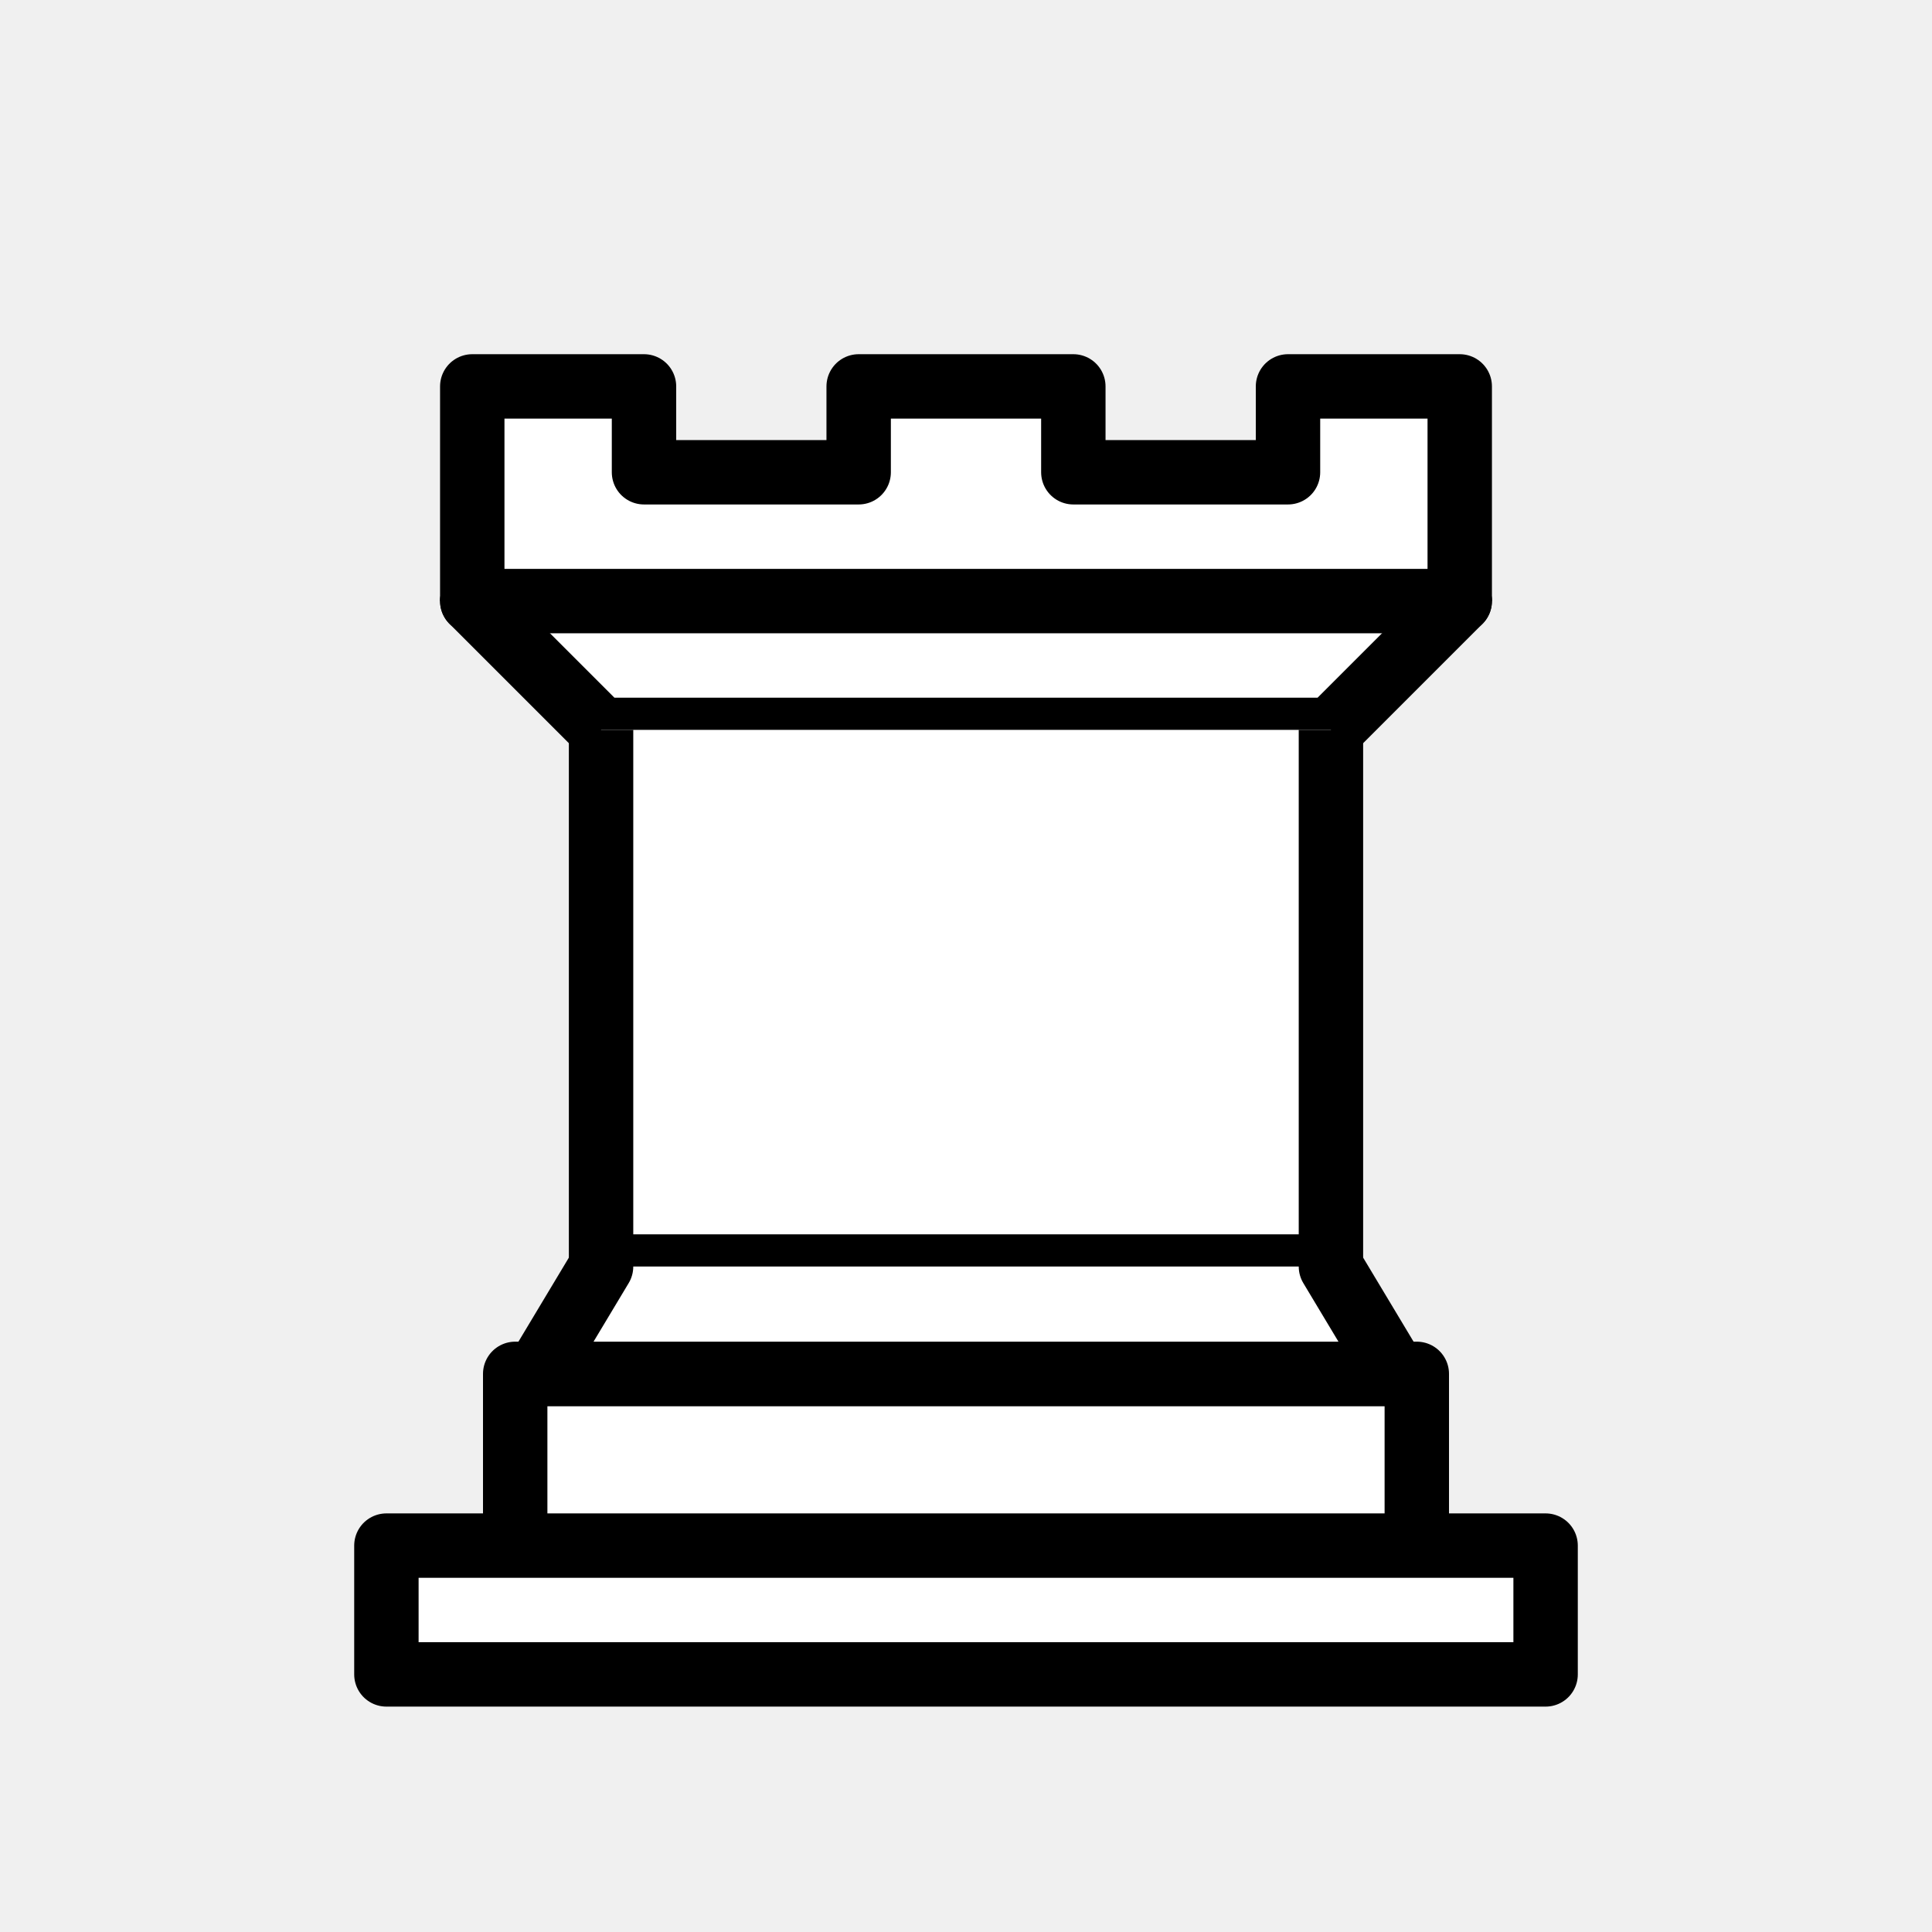
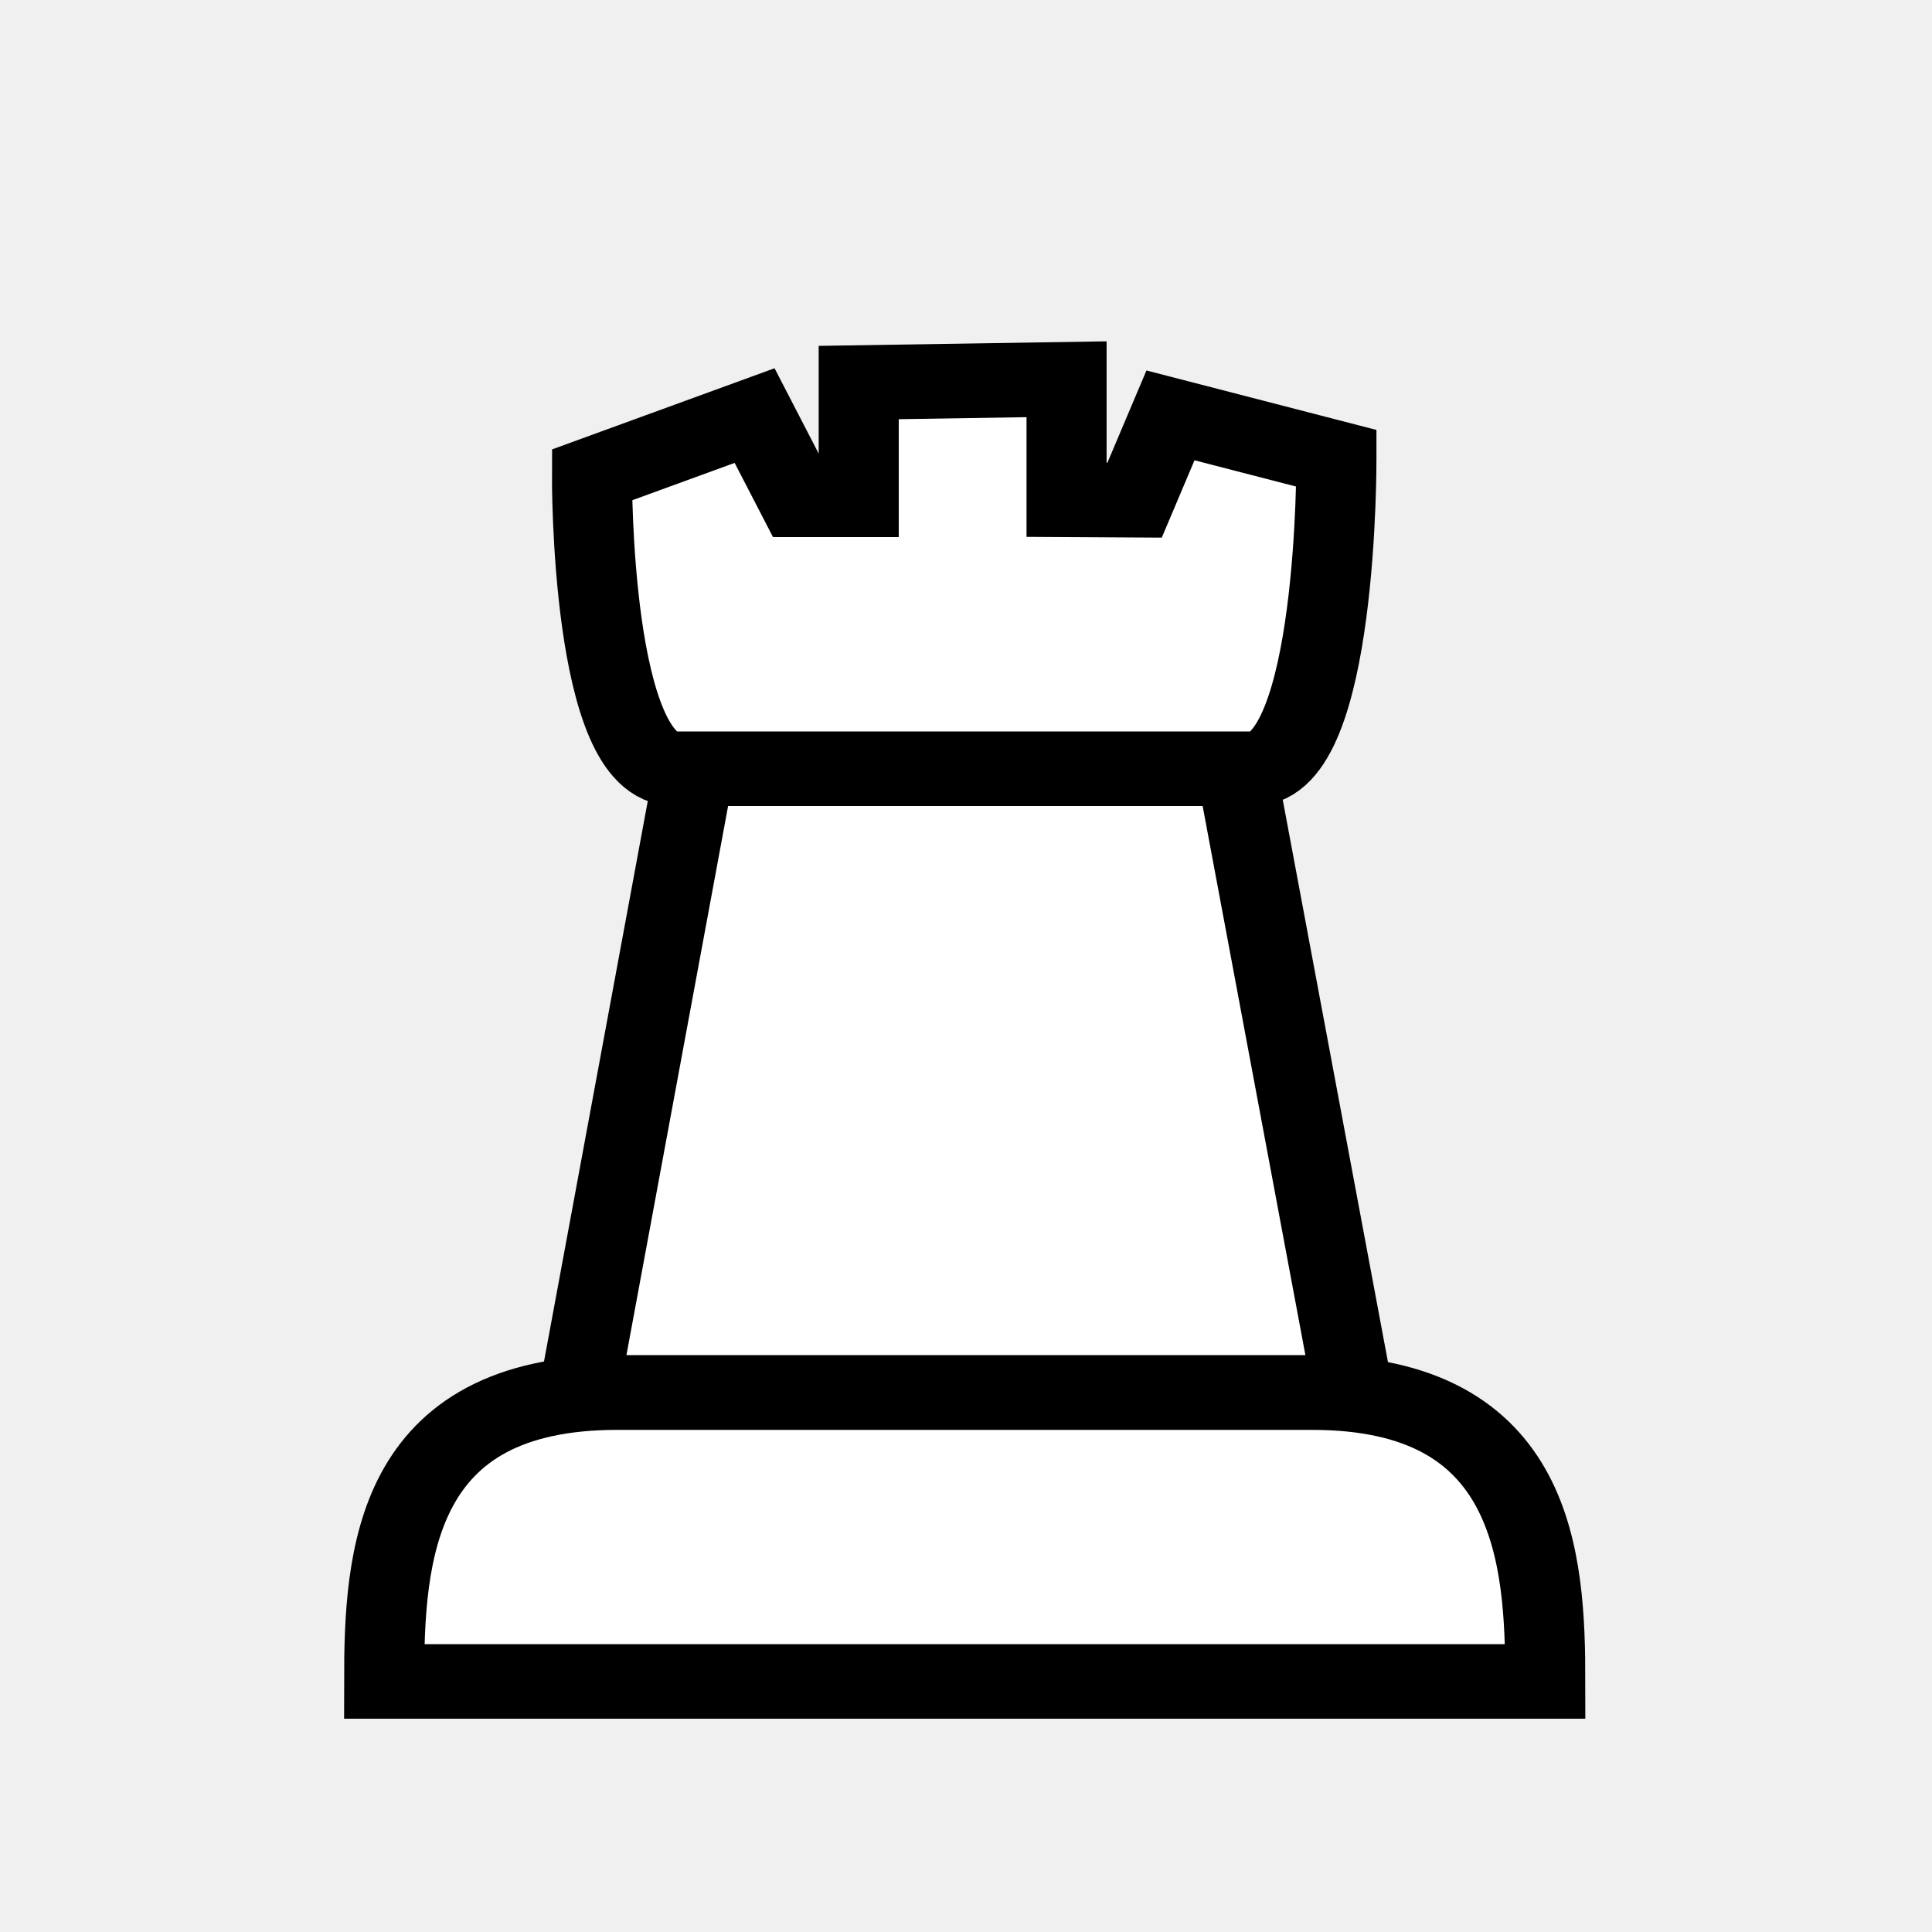
- <svg xmlns="http://www.w3.org/2000/svg" width="45" height="45">
-   <g fill="#fff" fill-rule="evenodd" stroke="#000" stroke-width="1.5" stroke-linecap="round" stroke-linejoin="round">
-     <path d="M9 39h27v-3H9v3zm3-3v-4h21v4H12zm-1-22V9h4v2h5V9h5v2h5V9h4v5" stroke-linecap="butt" />
-     <path d="M34 14l-3 3H14l-3-3" />
-     <path d="M31 17v12.5H14V17" stroke-linecap="butt" stroke-linejoin="miter" />
-     <path d="M31 29.5l1.5 2.5h-20l1.5-2.5" />
-     <path d="M11 14h23" fill="none" stroke-linejoin="miter" />
+ <svg xmlns="http://www.w3.org/2000/svg" style="color-scheme:light only" width="10mm" height="10mm" viewBox="0 0 10 10">
+   <g style="fill:#fff;fill-opacity:1">
+     <g style="fill:#fff;fill-opacity:1;stroke-width:.097;stroke-miterlimit:4;stroke-dasharray:none">
+       <path d="M6.542 294.178c1.078 0 1.125.858 1.125 1.495H2.069c0-.65.046-1.495 1.124-1.495z" style="fill:#fff;fill-opacity:1;stroke:#000;stroke-width:.386;stroke-linecap:butt;stroke-linejoin:miter;stroke-miterlimit:4;stroke-dasharray:none;stroke-opacity:1" transform="matrix(1.07361 0 0 1 -.233 -286.97)" />
+       <path d="m6.74 294.177-.567-3.253H3.569l-.561 3.253z" style="fill:#fff;fill-opacity:1;stroke:#000;stroke-width:.386;stroke-linecap:butt;stroke-linejoin:miter;stroke-opacity:1;stroke-miterlimit:4;stroke-dasharray:none" transform="matrix(1.07361 0 0 1 -.233 -286.97)" />
+       <path d="m6.66 289.342-.8-.222-.173.439-.328-.002v-.624l-1.002.017v.607h-.292l-.21-.436-.784.307s-.008 1.53.404 1.521h2.781c.412 0 .404-1.606.404-1.606z" style="fill:#fff;fill-opacity:1;stroke:#000;stroke-width:.386;stroke-linecap:butt;stroke-linejoin:miter;stroke-opacity:1;stroke-miterlimit:4;stroke-dasharray:none" transform="matrix(1.07361 0 0 1 -.233 -286.97)" />
+     </g>
  </g>
</svg>
